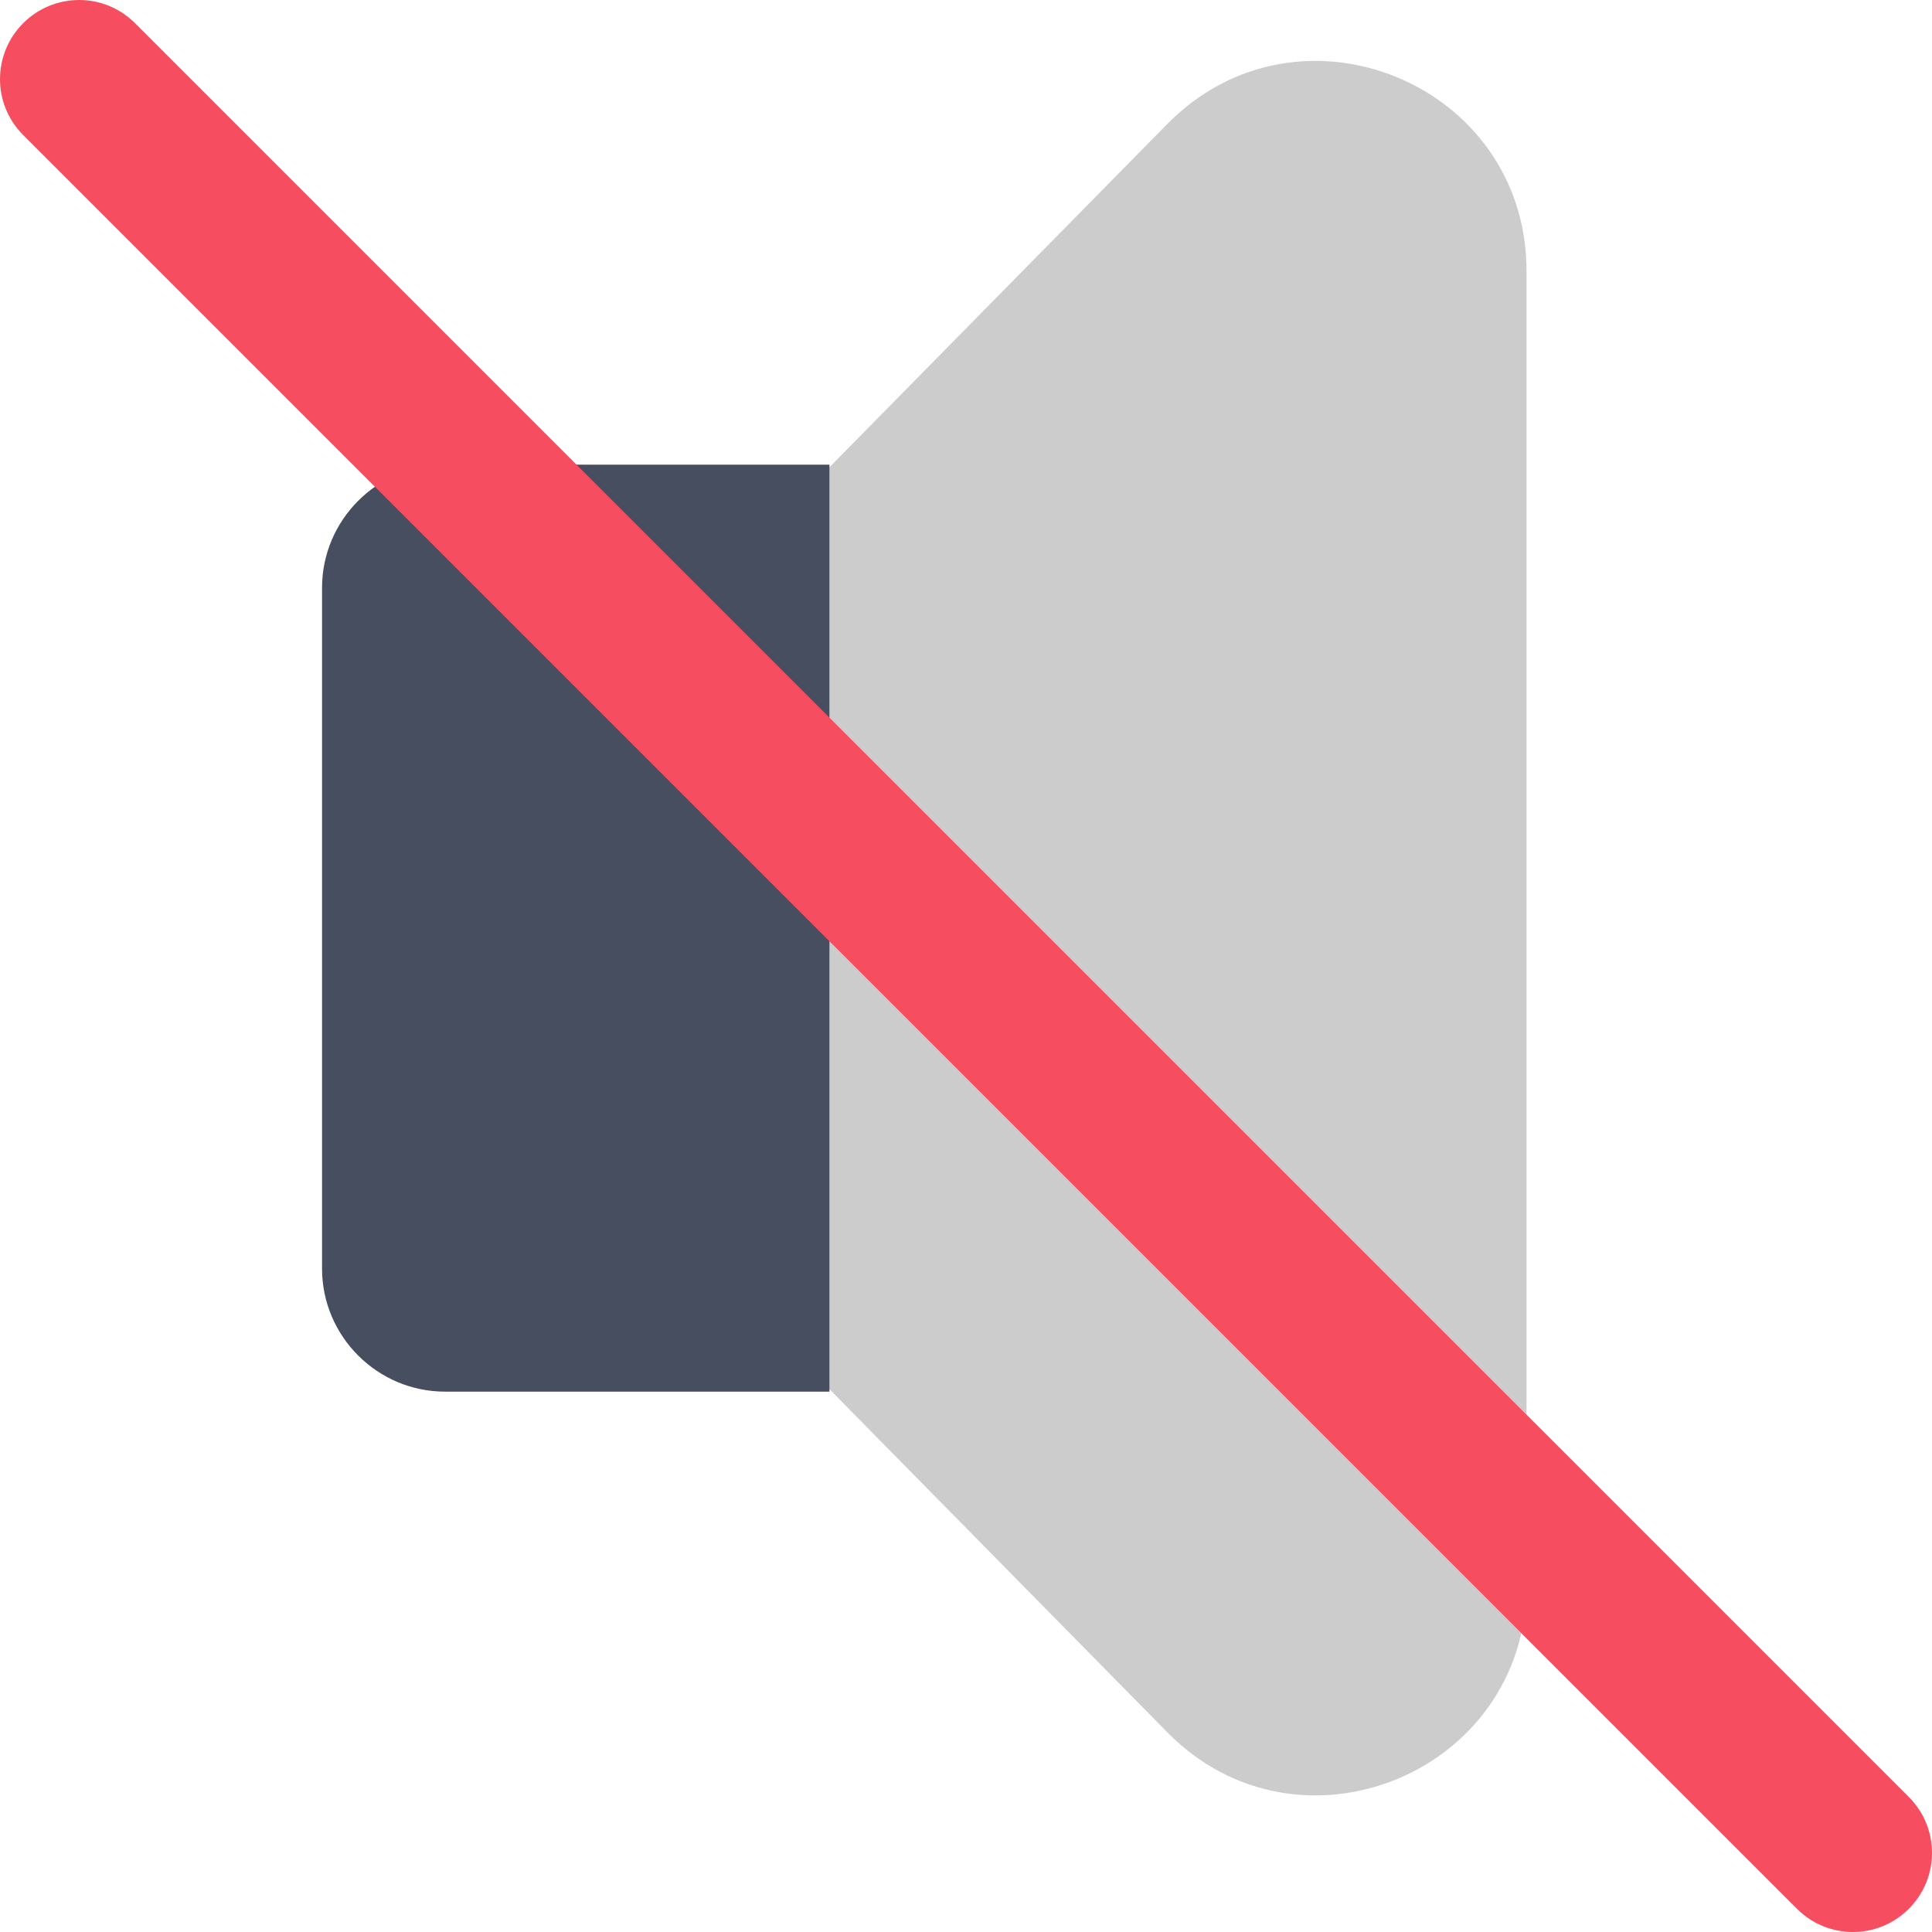
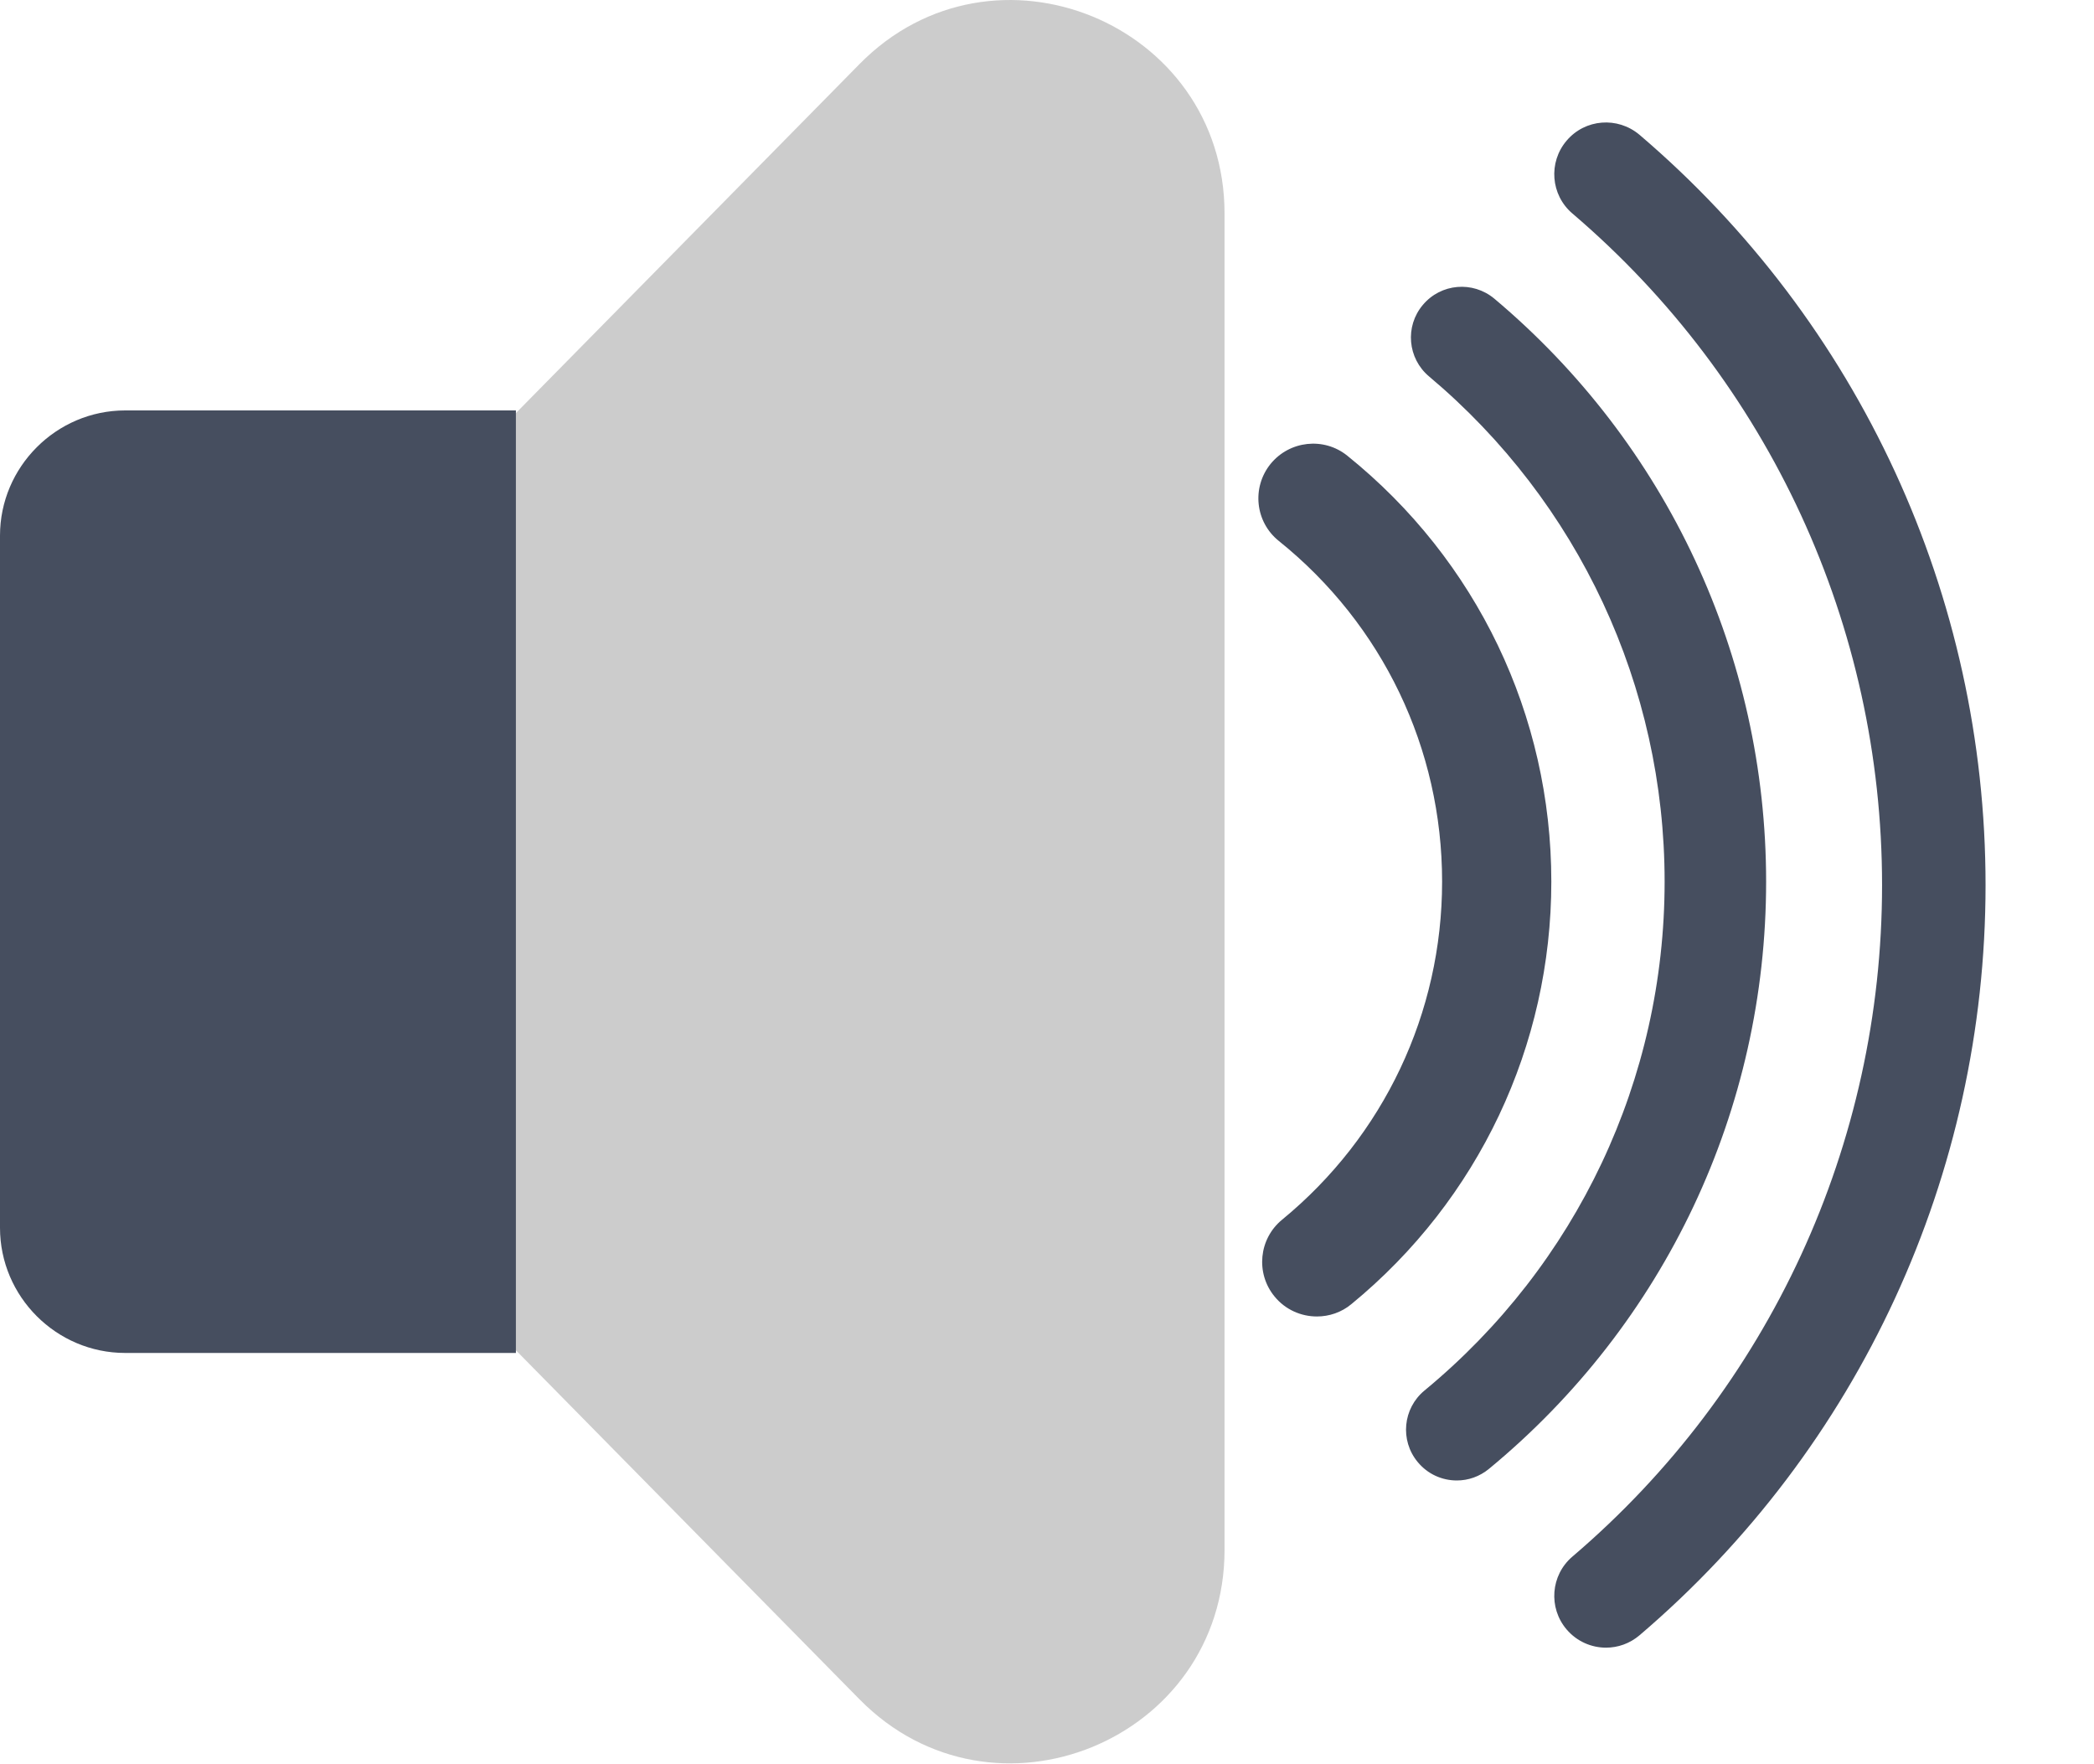
- <svg xmlns="http://www.w3.org/2000/svg" width="16" height="16" viewBox="0 0 16 16" fill="none">
-   <path opacity="0.5" d="M9.668 14.347L4.31 8.905C3.645 8.229 3.645 7.144 4.31 6.469L9.668 1.026C10.758 -0.081 12.642 0.691 12.642 2.244V13.129C12.642 14.683 10.758 15.454 9.668 14.347Z" fill="#9A9A9A" />
-   <path d="M6.869 11.525H3.686C3.125 11.525 2.667 11.067 2.667 10.506V4.868C2.667 4.307 3.125 3.848 3.686 3.848H6.869V11.525Z" fill="#464E5F" />
-   <path d="M15.345 16C15.177 16 15.01 15.936 14.882 15.808L0.192 1.118C-0.064 0.863 -0.064 0.448 0.192 0.192C0.448 -0.064 0.863 -0.064 1.118 0.192L15.808 14.882C16.064 15.137 16.064 15.552 15.808 15.808C15.68 15.936 15.513 16 15.345 16Z" fill="#F64E60" />
+ <svg xmlns="http://www.w3.org/2000/svg" width="19" height="16" viewBox="0 0 19 16" fill="none">
+   <path opacity="0.5" d="M7.799 15.419L1.831 9.357C1.09 8.604 1.09 7.396 1.831 6.643L7.799 0.581C9.013 -0.652 11.111 0.208 11.111 1.938V14.062C11.111 15.792 9.013 16.652 7.799 15.419Z" fill="#9A9A9A" />
+   <path d="M4.681 12.276H1.136C0.511 12.276 0 11.765 0 11.14V4.86C0 4.236 0.511 3.724 1.136 3.724H4.681V12.276Z" fill="#464E5F" />
+   <path d="M14.572 14.95C14.44 14.95 14.308 14.894 14.215 14.785C14.047 14.588 14.07 14.292 14.267 14.124C16.054 12.601 17.077 10.38 17.077 8.031C17.077 5.681 16.053 3.46 14.267 1.937C14.07 1.769 14.047 1.473 14.215 1.276C14.383 1.078 14.678 1.056 14.876 1.223C16.871 2.924 18.016 5.406 18.016 8.031C18.016 10.655 16.871 13.137 14.877 14.837C14.788 14.913 14.68 14.95 14.572 14.95Z" fill="#464E5F" />
+   <path d="M13.219 13.433C13.085 13.433 12.954 13.376 12.863 13.265C12.701 13.069 12.729 12.779 12.925 12.617C14.309 11.475 15.104 9.792 15.104 7.999C15.104 6.227 14.325 4.557 12.966 3.415C12.772 3.252 12.746 2.961 12.91 2.767C13.074 2.571 13.364 2.547 13.559 2.71C15.126 4.027 16.025 5.954 16.025 7.999C16.025 10.067 15.108 12.009 13.511 13.327C13.425 13.398 13.322 13.433 13.219 13.433Z" fill="#464E5F" />
+   <path d="M11.949 11.945C11.806 11.945 11.663 11.884 11.565 11.764C11.391 11.553 11.422 11.24 11.633 11.067C12.556 10.309 13.085 9.191 13.085 7.999C13.085 6.792 12.545 5.665 11.603 4.908C11.389 4.736 11.356 4.424 11.528 4.21C11.7 3.998 12.012 3.963 12.225 4.135C13.401 5.082 14.076 6.491 14.076 7.999C14.076 9.489 13.415 10.886 12.263 11.832C12.171 11.909 12.059 11.945 11.949 11.945Z" fill="#464E5F" />
</svg>
